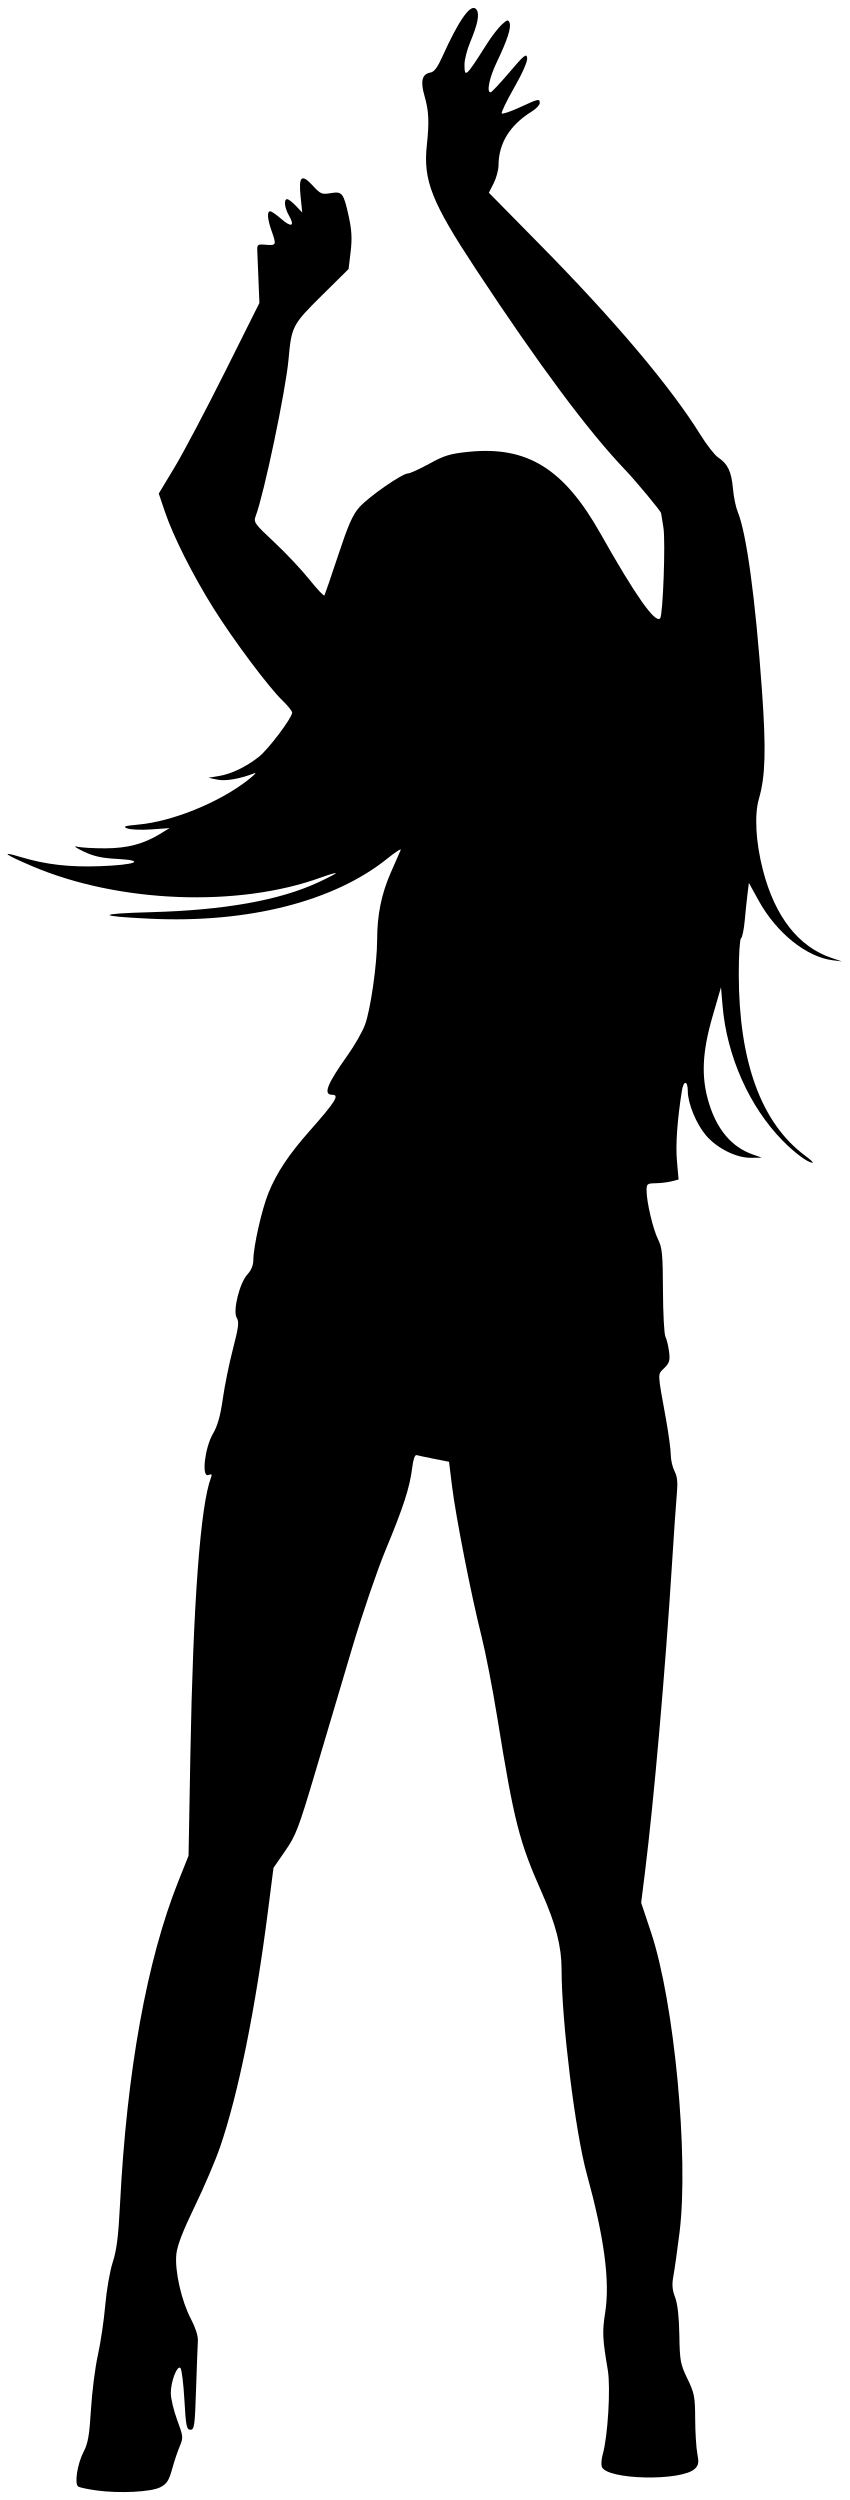
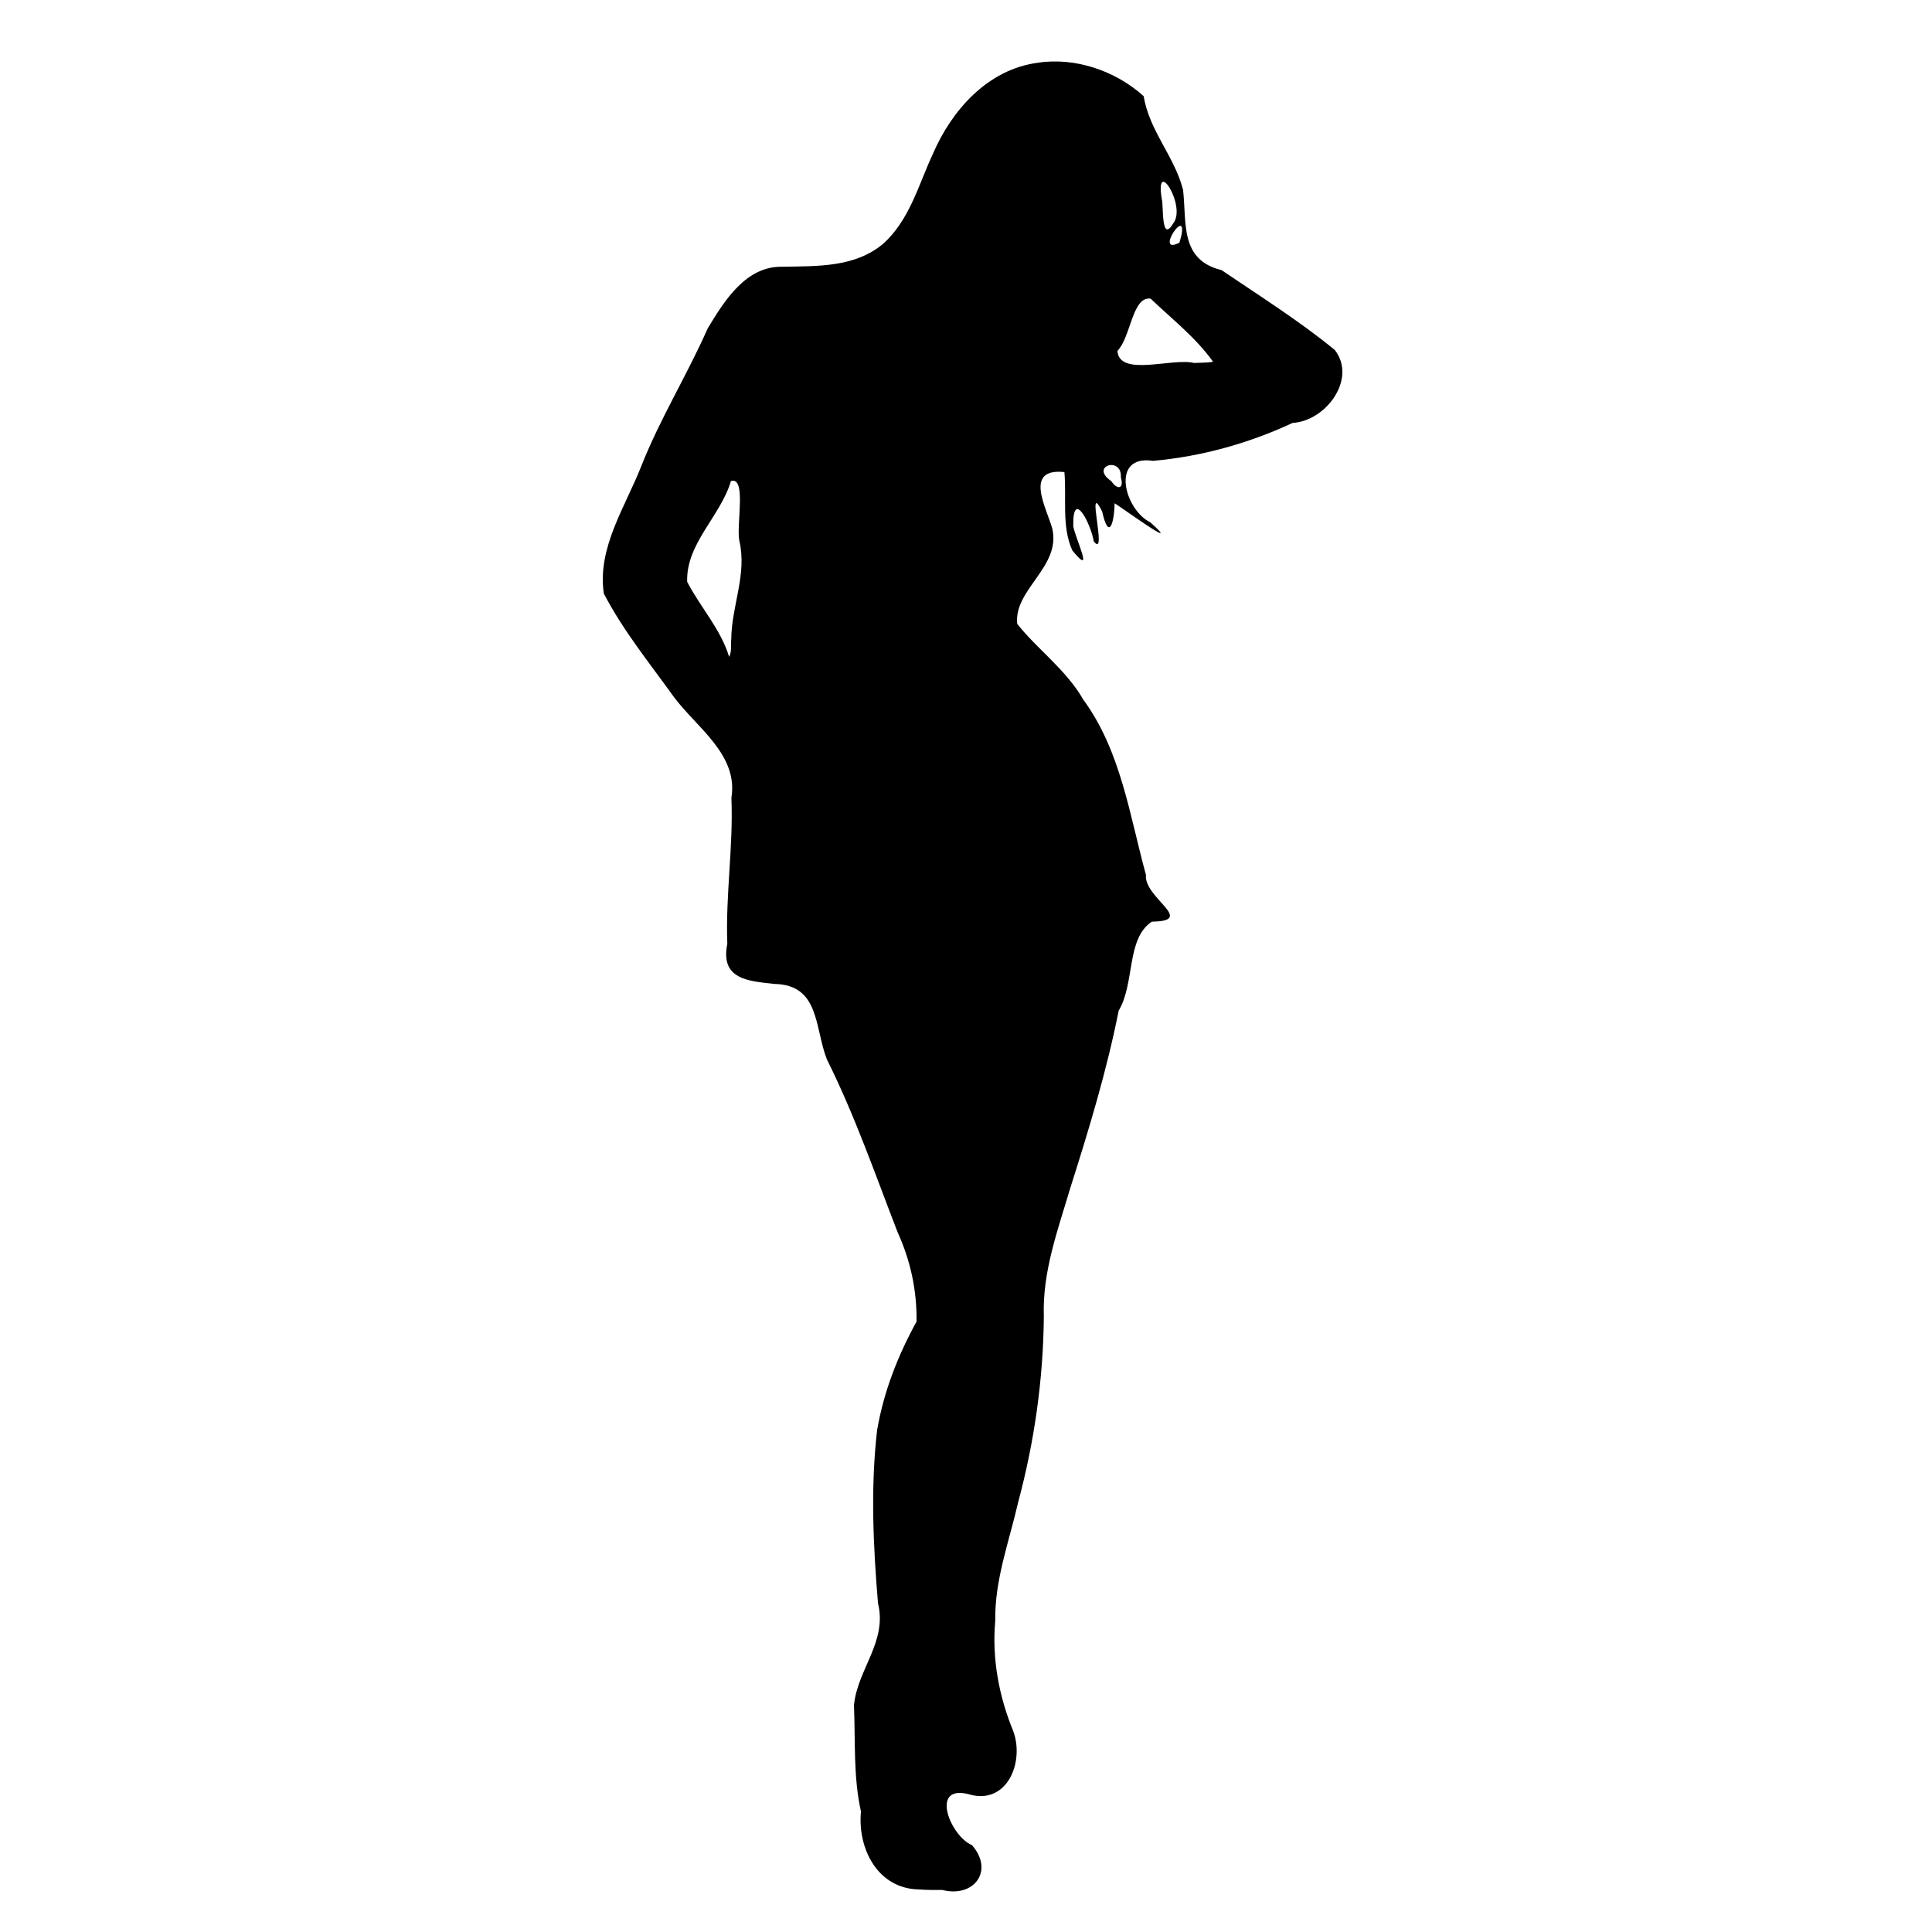
- <svg xmlns="http://www.w3.org/2000/svg" version="1.1" width="350" height="1030" id="svg2818">
-   <defs id="defs2822" />
-   <path d="m 39.625,1026.042 c -3.436,-0.477 -6.754,-1.181 -7.373,-1.564 -1.678,-1.037 -0.396,-9.375 2.212,-14.377 1.793,-3.441 2.376,-6.805 3.012,-17.407 0.434,-7.228 1.718,-17.311 2.854,-22.406 1.136,-5.095 2.499,-14.32 3.029,-20.5 0.53,-6.18 1.919,-14.161 3.086,-17.736 1.612,-4.936 2.336,-10.711 3.01,-24 2.774,-54.67 11.057,-100.503 24.036,-133 l 4.194,-10.5 0.746,-41.5 c 1.123,-62.467 4.137,-102.925 8.518,-114.341 0.499,-1.3 0.246,-1.528 -1.116,-1.005 -2.881,1.105 -1.478,-11.243 1.939,-17.074 1.875,-3.199 3.037,-7.331 4.018,-14.29 0.759,-5.384 2.643,-14.652 4.187,-20.594 2.329,-8.964 2.595,-11.144 1.565,-12.794 -1.725,-2.763 1.166,-14.45 4.442,-17.956 1.551,-1.66 2.392,-3.762 2.4,-6 0.021,-5.445 3.51,-20.864 6.228,-27.527 3.428,-8.402 8.326,-15.774 16.991,-25.572 10.567,-11.95 12.386,-14.846 9.327,-14.846 -3.928,0 -2.258,-4.286 6.43,-16.5 2.738,-3.85 5.88,-9.362 6.981,-12.249 2.28,-5.979 5.027,-25.088 5.038,-35.052 0.012,-10.304 1.758,-18.93 5.608,-27.699 1.932,-4.4 3.777,-8.616 4.101,-9.369 0.324,-0.753 -2.154,0.841 -5.506,3.542 -21.936,17.676 -57.396,26.684 -97.583,24.79 -22.549,-1.063 -22.408,-2.083 0.372,-2.703 30.001,-0.817 52.685,-4.857 68.634,-12.226 4.051,-1.872 7.366,-3.602 7.366,-3.844 0,-0.243 -2.812,0.58 -6.25,1.827 -34.092,12.371 -83.185,10.455 -118.694,-4.632 -11.556,-4.91 -13.588,-6.467 -5.078,-3.89 10.348,3.133 20.17,4.284 32.7,3.83 15.02,-0.544 19.373,-2.358 7.209,-3.004 -6.371,-0.339 -9.711,-1.082 -13.889,-3.09 -3.312,-1.592 -4.307,-2.363 -2.5,-1.938 1.65,0.389 6.825,0.688 11.5,0.666 9.143,-0.044 15.696,-1.761 22.5,-5.896 l 4,-2.431 -7.5,0.53 c -4.125,0.292 -8.594,0.11 -9.932,-0.404 -2.009,-0.772 -1.189,-1.05 4.708,-1.598 13.768,-1.28 32.536,-8.831 44.371,-17.854 2.944,-2.245 4.453,-3.73 3.353,-3.302 -6.012,2.343 -11.958,3.37 -15.338,2.651 l -3.662,-0.78 4.342,-0.713 c 5.119,-0.84 11.167,-3.752 16.483,-7.936 3.87,-3.046 13.676,-16.079 13.676,-18.178 0,-0.627 -1.843,-2.919 -4.095,-5.093 -5.664,-5.468 -20.084,-24.768 -28.295,-37.87 -8.49,-13.548 -16.623,-29.687 -19.999,-39.688 l -2.568,-7.606 6.558,-10.894 c 3.607,-5.992 12.935,-23.658 20.728,-39.258 l 14.171,-28.363 -0.343,-8.637 c -0.189,-4.75 -0.414,-10.212 -0.5,-12.137 -0.155,-3.454 -0.107,-3.496 3.593,-3.207 4.235,0.331 4.327,0.094 2.25,-5.793 -1.722,-4.88 -1.93,-8 -0.535,-8 0.531,0 2.571,1.41 4.534,3.133 4.159,3.652 5.71,3.038 3.232,-1.279 -1.89,-3.294 -2.291,-6.854 -0.772,-6.854 0.528,0 2.135,1.238 3.572,2.75 l 2.613,2.75 -0.676,-6.627 c -0.854,-8.377 0.42,-9.477 5.081,-4.388 3.109,3.394 3.71,3.647 7.249,3.049 4.842,-0.818 5.374,-0.145 7.488,9.466 1.259,5.724 1.451,9.189 0.81,14.633 l -0.839,7.133 -11.04,10.929 c -12.125,12.004 -12.48,12.685 -13.707,26.304 -1.152,12.794 -10.124,55.592 -13.534,64.561 -0.959,2.523 -0.519,3.142 7.683,10.808 4.785,4.472 11.294,11.392 14.464,15.377 3.17,3.985 5.954,6.91 6.185,6.5 0.232,-0.41 2.79,-7.896 5.686,-16.636 4.176,-12.605 5.988,-16.692 8.764,-19.764 3.951,-4.374 17.6,-13.845 19.952,-13.845 0.849,0 4.799,-1.797 8.778,-3.994 6.141,-3.39 8.579,-4.131 16.123,-4.902 24.235,-2.476 39.302,6.853 54.43,33.701 14.379,25.518 22.467,37.019 24.56,34.925 1.167,-1.167 2.277,-31.825 1.355,-37.451 -0.521,-3.179 -0.949,-5.838 -0.952,-5.91 -0.034,-0.752 -10.376,-13.22 -14.824,-17.87 -15.11,-15.799 -35.443,-43.119 -61.4,-82.5 -18.344,-27.83 -21.856,-36.706 -20.292,-51.278 1.039,-9.678 0.817,-14.155 -1.014,-20.452 -1.722,-5.925 -0.911,-8.907 2.572,-9.449 1.415,-0.221 2.887,-2.183 4.741,-6.32 7.112,-15.871 12.136,-22.751 14.238,-19.5 1.216,1.882 0.416,5.889 -2.641,13.22 -1.312,3.146 -2.385,7.308 -2.385,9.25 0,5.778 0.537,5.286 9.246,-8.47 1.915,-3.025 4.657,-6.58 6.092,-7.9 2.249,-2.068 2.695,-2.177 3.227,-0.791 0.766,1.997 -0.886,7.109 -5.225,16.163 -3.098,6.466 -4.353,12.532 -2.591,12.526 0.412,-0.002 3.9,-3.714 7.75,-8.25 6.039,-7.116 7.045,-7.931 7.326,-5.946 0.201,1.415 -1.872,6.15 -5.378,12.289 -3.137,5.493 -5.427,10.264 -5.089,10.602 0.338,0.338 3.694,-0.804 7.458,-2.539 7.798,-3.594 8.183,-3.676 8.183,-1.735 0,0.78 -1.462,2.328 -3.25,3.439 -9.067,5.638 -13.665,13.068 -13.726,22.181 -0.013,1.946 -0.915,5.286 -2.004,7.422 l -1.98,3.884 21.238,21.578 c 30.874,31.367 53.568,58.273 65.971,78.212 2.612,4.199 5.868,8.368 7.236,9.264 3.938,2.581 5.498,5.814 6.098,12.646 0.307,3.497 1.191,7.873 1.965,9.723 3.634,8.696 7.309,35.748 10.017,73.732 1.73,24.269 1.422,35.3 -1.241,44.462 -1.963,6.753 -1.335,17.974 1.655,29.538 4.961,19.188 14.687,31.591 28.347,36.148 l 4.176,1.393 -3.785,-0.463 c -10.782,-1.32 -23.168,-11.274 -30.459,-24.48 l -4.087,-7.403 -0.55,4.403 c -0.302,2.422 -0.826,7.436 -1.163,11.142 -0.337,3.707 -1.027,6.996 -1.534,7.309 -0.507,0.313 -0.919,6.955 -0.916,14.761 0.015,36.111 9.293,61.448 27.394,74.812 2.145,1.584 3.495,2.878 3,2.875 -1.896,-0.008 -7.259,-3.966 -12.267,-9.054 -13.736,-13.955 -23.05,-34.833 -24.806,-55.609 l -0.646,-7.647 -3.452,11.906 c -4.376,15.093 -4.786,25.332 -1.443,36.09 3.354,10.792 9.357,17.826 17.773,20.824 l 3.942,1.404 -4.554,0.044 c -5.971,0.058 -13.885,-3.898 -18.436,-9.215 -4.003,-4.677 -7.51,-13.212 -7.51,-18.279 0,-4.379 -1.741,-4.531 -2.422,-0.212 -1.917,12.142 -2.638,22.303 -2.054,28.956 l 0.676,7.706 -2.85,0.735 c -1.568,0.404 -4.536,0.762 -6.597,0.794 -3.487,0.055 -3.746,0.267 -3.733,3.059 0.023,4.782 2.658,15.943 4.757,20.144 1.668,3.338 1.936,6.163 1.994,21.022 0.037,9.442 0.493,17.992 1.012,19 0.519,1.008 1.19,3.766 1.491,6.127 0.467,3.665 0.177,4.664 -1.981,6.821 -2.806,2.806 -2.857,1.24 0.692,20.885 1.093,6.05 1.993,12.71 2.001,14.8 0.007,2.09 0.706,5.139 1.552,6.776 1.131,2.187 1.385,4.628 0.957,9.2 -0.32,3.423 -1.228,16.574 -2.018,29.224 -2.692,43.123 -7.441,97.29 -11.106,126.684 l -1.582,12.684 4.1,12.316 c 9.55,28.688 15.583,92.301 11.711,123.495 -0.9,7.249 -2.033,15.307 -2.519,17.907 -0.669,3.583 -0.505,5.719 0.68,8.821 1.032,2.702 1.629,8.002 1.758,15.593 0.18,10.642 0.429,11.985 3.336,18 2.864,5.926 3.146,7.383 3.186,16.5 0.024,5.5 0.424,11.963 0.887,14.363 0.694,3.594 0.529,4.677 -0.935,6.141 -5.335,5.335 -36.692,4.675 -38.433,-0.809 -0.304,-0.958 -0.122,-3.244 0.404,-5.079 2.088,-7.28 3.298,-27.449 2.08,-34.673 -2.214,-13.133 -2.329,-15.698 -1.065,-23.82 2.004,-12.884 -0.388,-30.83 -7.608,-57.062 -4.756,-17.281 -10.373,-62.881 -10.373,-84.21 0,-9.433 -2.366,-18.639 -8.114,-31.579 -9.341,-21.028 -11.443,-29.28 -18.35,-72.041 -1.934,-11.973 -4.897,-27.24 -6.586,-33.927 -4.124,-16.334 -10.527,-48.94 -12.07,-61.456 l -1.251,-10.153 -6.065,-1.191 c -3.336,-0.655 -6.598,-1.349 -7.25,-1.541 -0.764,-0.225 -1.432,1.675 -1.879,5.344 -0.968,7.946 -3.666,16.272 -10.913,33.678 -3.438,8.258 -9.662,26.49 -13.83,40.515 -4.168,14.025 -10.981,36.975 -15.141,51 -6.873,23.178 -8.003,26.137 -12.404,32.5 l -4.842,7 -2.234,17.5 c -5.223,40.914 -12.254,75.61 -19.756,97.5 -1.885,5.5 -6.591,16.525 -10.457,24.5 -4.851,10.006 -7.198,16.089 -7.572,19.629 -0.72,6.811 2.082,19.292 5.992,26.694 1.872,3.543 2.999,7.067 2.879,9 -0.109,1.748 -0.444,10.715 -0.745,19.927 -0.497,15.198 -0.713,16.75 -2.33,16.75 -1.575,0 -1.863,-1.423 -2.475,-12.242 -0.381,-6.733 -1.113,-12.663 -1.627,-13.177 -1.341,-1.341 -3.981,5.509 -3.981,10.33 0,2.186 1.184,7.17 2.632,11.076 2.515,6.786 2.562,7.265 1.057,10.807 -0.866,2.038 -2.287,6.288 -3.156,9.443 -1.293,4.691 -2.169,6.046 -4.807,7.432 -3.789,1.991 -16.924,2.647 -26.473,1.32 z" id="path2916" style="fill:#000000" />
+ <svg xmlns="http://www.w3.org/2000/svg" width="128px" height="128px" id="svg2">
+   <defs id="defs4" />
+   <g id="layer1">
+     <path style="fill: rgb(0, 0, 0);" d="M 60.889,125.18 C 58.146,125.139 56.805,122.468 57.041,120.019 C 56.525,117.719 56.677,115.335 56.578,112.986 C 56.789,110.623 58.801,108.781 58.169,106.213 C 57.852,102.41 57.672,98.563 58.11,94.764 C 58.54,92.216 59.485,89.814 60.723,87.558 C 60.753,85.511 60.325,83.514 59.472,81.647 C 57.982,77.794 56.628,73.889 54.784,70.186 C 53.961,68.098 54.327,65.246 51.301,65.188 C 49.564,64.997 47.706,64.888 48.186,62.526 C 48.065,59.301 48.589,56.091 48.458,52.859 C 48.923,49.983 46.154,48.208 44.638,46.165 C 43.034,43.93 41.277,41.774 40.004,39.32 C 39.559,36.276 41.435,33.577 42.497,30.856 C 43.738,27.718 45.53,24.836 46.886,21.759 C 47.985,19.94 49.419,17.613 51.835,17.673 C 54.148,17.627 56.622,17.728 58.506,16.156 C 60.269,14.574 60.851,12.241 61.809,10.188 C 63.06,7.287 65.442,4.606 68.729,4.162 C 71.215,3.765 73.919,4.694 75.768,6.369 C 76.166,8.714 77.782,10.3 78.379,12.565 C 78.634,14.764 78.146,17.213 80.932,17.896 C 83.46,19.615 86.068,21.246 88.433,23.187 C 89.916,25.092 87.858,27.891 85.641,28.019 C 82.729,29.377 79.599,30.245 76.391,30.533 C 73.543,30.095 74.487,33.768 76.214,34.607 C 78.622,36.768 73.877,33.316 73.846,33.344 C 73.82,34.672 73.46,35.855 73.02,33.886 C 71.881,31.623 73.424,37.102 72.464,35.865 C 72.283,34.732 71.057,32.302 71.107,34.862 C 71.24,35.682 72.559,38.332 71.039,36.46 C 70.325,34.86 70.673,33.001 70.519,31.277 C 67.823,30.994 69.306,33.592 69.712,35.006 C 70.322,37.559 67.145,39.046 67.395,41.335 C 68.717,43.014 70.62,44.349 71.772,46.354 C 74.266,49.758 74.835,54.008 75.923,57.967 C 75.771,59.488 79.287,61.026 76.313,61.061 C 74.604,62.192 75.203,65.138 74.115,66.959 C 73.327,70.936 72.144,74.825 70.917,78.684 C 70.094,81.463 69.05,84.265 69.157,87.221 C 69.12,91.376 68.534,95.506 67.459,99.515 C 66.866,102.117 65.895,104.658 65.937,107.387 C 65.713,109.892 66.184,112.391 67.134,114.701 C 67.887,116.757 66.708,119.677 64.104,118.852 C 61.6,118.271 62.983,121.659 64.401,122.249 C 65.885,123.96 64.518,125.751 62.427,125.214 C 61.915,125.213 61.4,125.224 60.889,125.18 z M 48.446,42.383 C 48.462,40.126 49.51,38.067 48.982,35.821 C 48.769,34.801 49.482,31.545 48.426,31.872 C 47.739,34.206 45.438,36.015 45.528,38.547 C 46.398,40.234 47.736,41.653 48.308,43.519 C 48.492,43.167 48.402,42.758 48.446,42.383 z M 74.259,31.626 C 74.354,30.201 72.155,30.874 73.624,31.873 C 74.03,32.489 74.488,32.388 74.259,31.626 z M 80.368,23.966 C 79.222,22.359 77.645,21.138 76.234,19.787 C 75.009,19.609 74.935,22.318 74.033,23.249 C 74.159,24.998 77.675,23.689 79.11,24.048 C 79.528,24.023 79.954,24.045 80.368,23.966 z M 78.256,15.663 C 78.717,13.566 76.436,16.953 78.139,16.078 L 78.256,15.663 L 78.256,15.663 z M 77.731,14.795 C 78.634,13.654 76.494,10.309 76.97,13.179 C 77.098,13.547 76.906,16.186 77.731,14.795 z " id="path1345" />
+   </g>
</svg>
